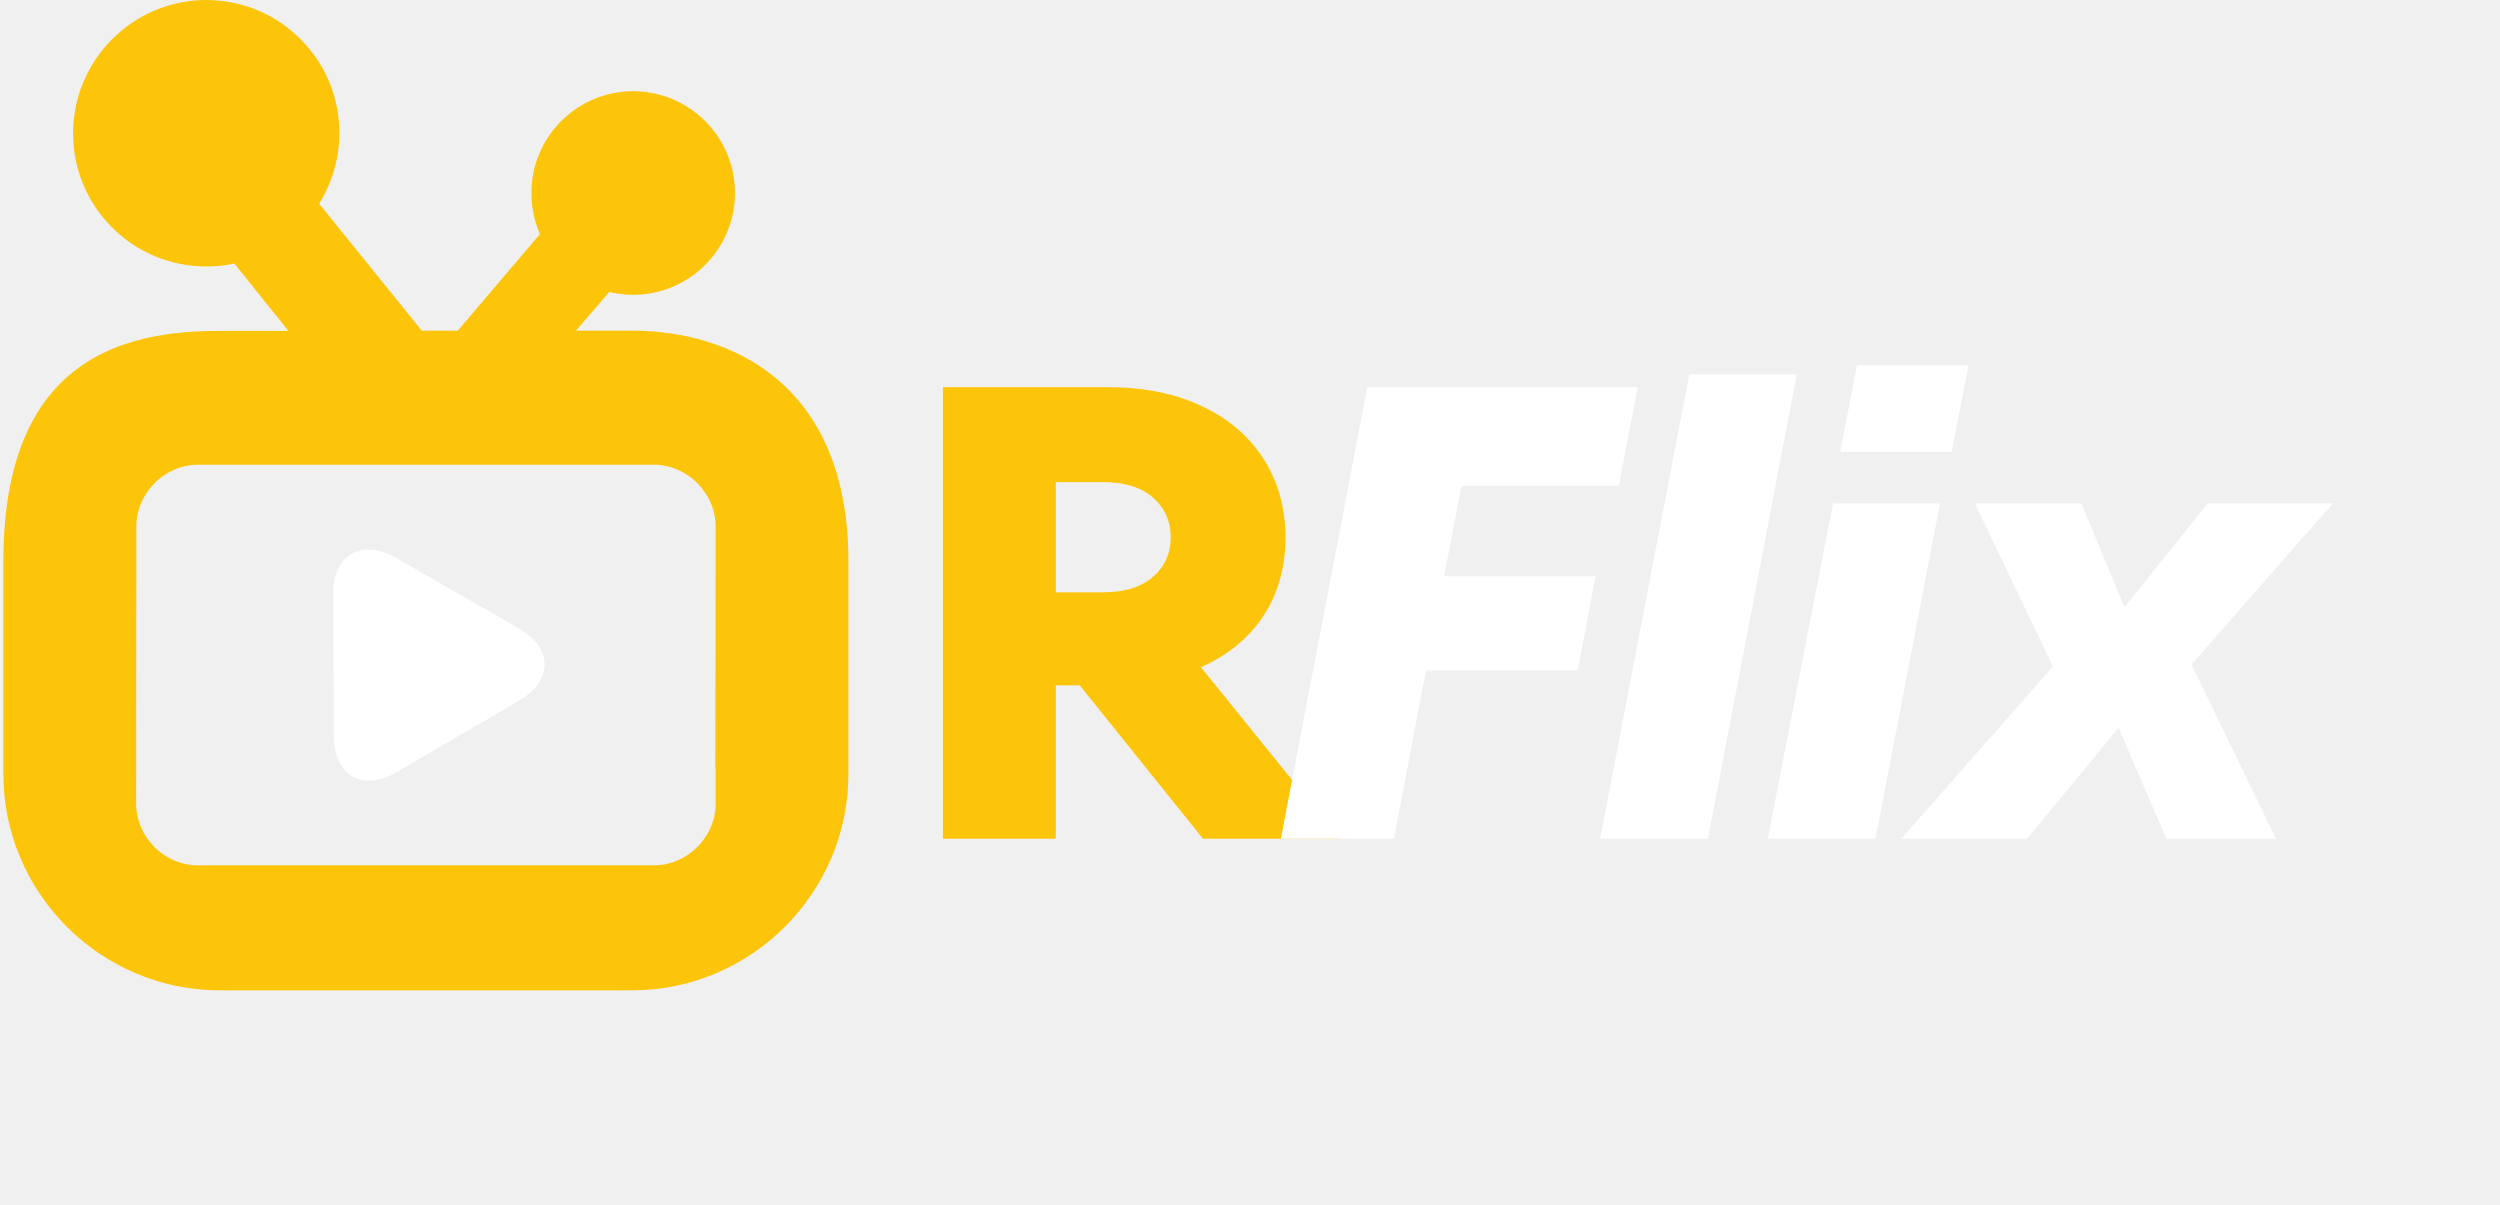
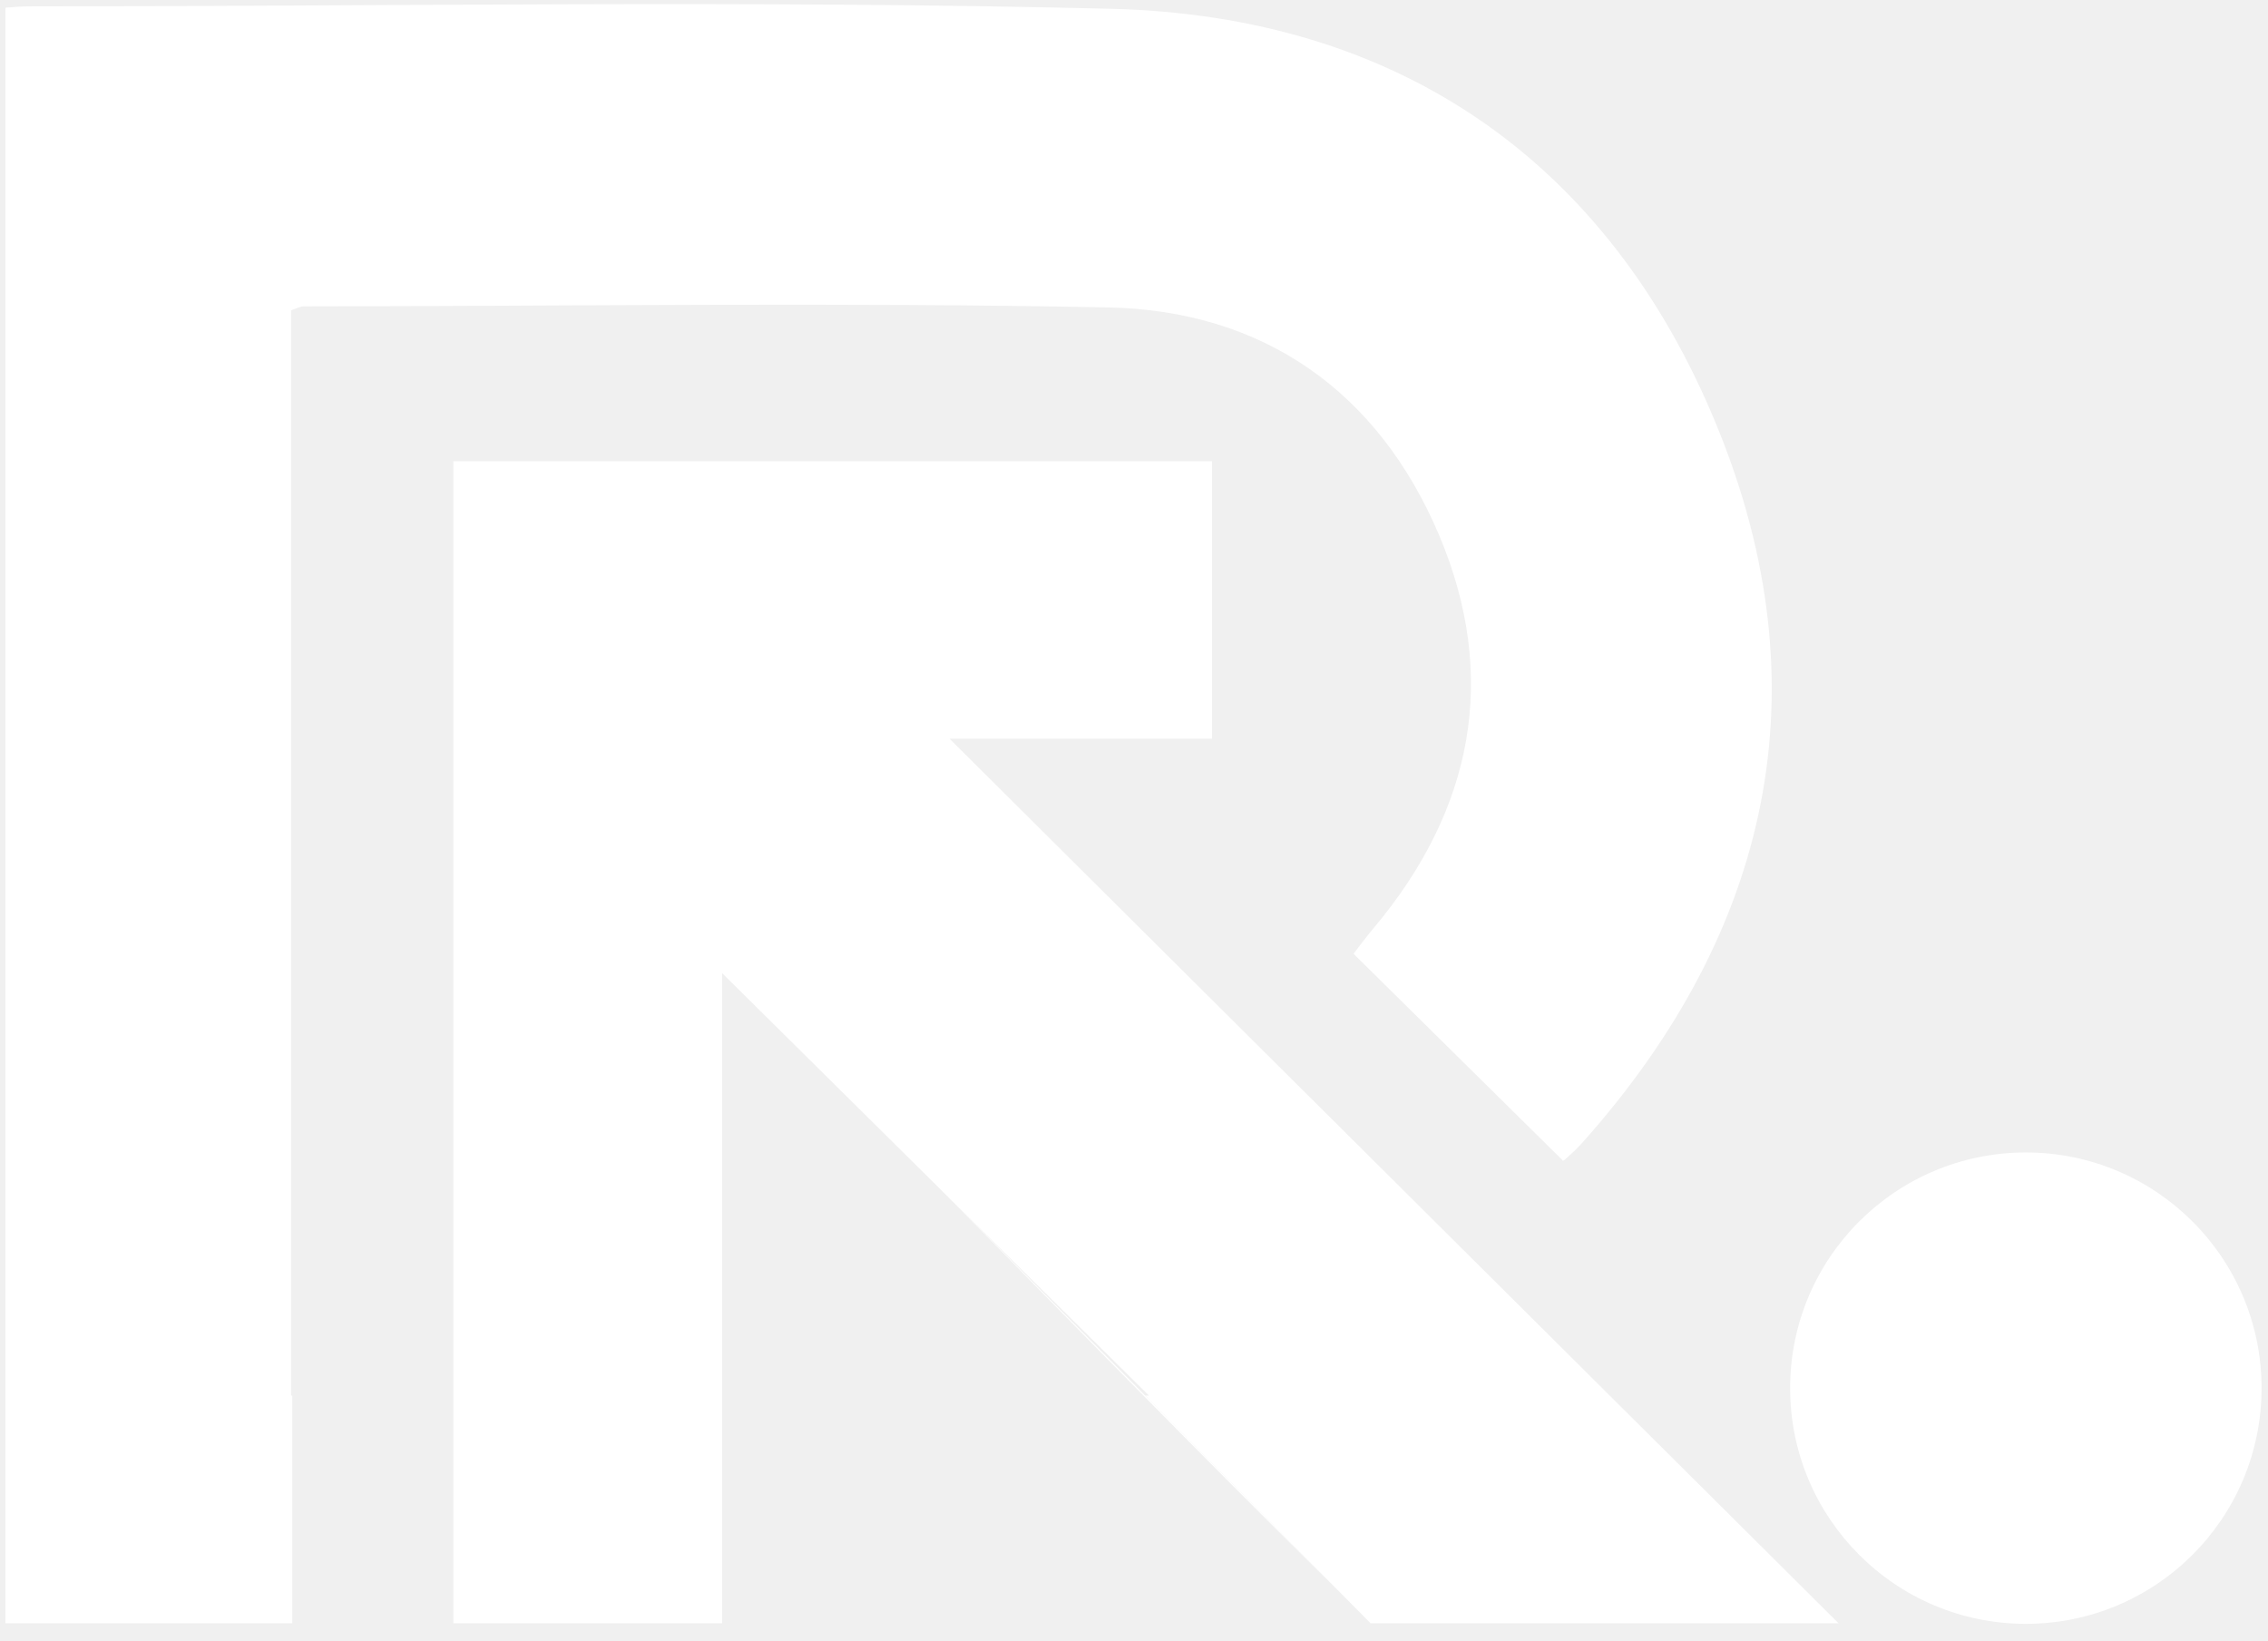
- <svg xmlns="http://www.w3.org/2000/svg" width="276" zoomAndPan="magnify" viewBox="0 0 206.88 99.75" height="133" preserveAspectRatio="xMidYMid meet" version="1.0">
+ <svg xmlns="http://www.w3.org/2000/svg" width="224" zoomAndPan="magnify" viewBox="0 0 168 121.5" height="162" preserveAspectRatio="xMidYMid meet" version="1.0">
  <defs>
-     <g />
-     <clipPath id="c40d1b513e">
-       <path d="M 0.199 0 L 70.523 0 L 70.523 82 L 0.199 82 Z M 0.199 0 " clip-rule="nonzero" />
+     <clipPath id="875865d4e3">
+       <path d="M 0.344 0 L 132 0 L 132 120.254 L 0.344 120.254 Z M 0.344 0 " clip-rule="nonzero" />
+     </clipPath>
+     <clipPath id="76a3263465">
+       <path d="M 33 34 L 136.285 34 L 136.285 120.254 L 33 120.254 Z M 33 34 " clip-rule="nonzero" />
+     </clipPath>
+     <clipPath id="aa2c867008">
+       <path d="M 132.602 85.375 L 167.656 85.375 L 167.656 120.48 L 132.602 120.48 Z M 132.602 85.375 " clip-rule="nonzero" />
    </clipPath>
  </defs>
-   <g clip-path="url(#c40d1b513e)">
-     <path fill="#fcc509" d="M 52.277 27.379 L 47.625 27.379 L 50.391 24.176 C 51.027 24.328 51.684 24.41 52.371 24.41 C 56.992 24.41 60.77 20.656 60.797 16.031 C 60.828 11.379 57.062 7.57 52.371 7.551 C 47.746 7.551 43.961 11.305 43.941 15.93 C 43.93 17.121 44.172 18.301 44.648 19.383 L 37.844 27.379 L 34.863 27.379 L 26.363 16.867 C 27.434 15.141 28.02 13.145 28.039 11.094 C 28.062 8.148 26.93 5.371 24.859 3.281 C 22.793 1.18 20.035 0.02 17.016 0 C 10.98 0 6.035 4.918 5.992 10.965 C 5.973 13.91 7.102 16.688 9.172 18.785 C 11.242 20.887 14.008 22.047 17.016 22.066 C 17.805 22.066 18.59 21.988 19.348 21.824 L 23.82 27.398 L 18.117 27.398 C 10.051 27.379 0.219 29.809 0.219 46.477 L 0.219 64.094 C 0.219 73.945 8.273 82 18.129 82 L 52.277 82 C 62.121 82 70.188 73.945 70.188 64.094 L 70.188 46.477 C 70.188 31.668 60.344 27.379 52.277 27.379 Z M 54.074 71.652 L 16.332 71.652 C 13.555 71.652 11.211 69.312 11.211 66.535 L 11.23 46.477 L 11.23 43.418 C 11.332 40.723 13.625 38.48 16.332 38.48 L 54.074 38.48 C 56.852 38.48 59.195 40.824 59.195 43.602 L 59.172 63.668 L 59.195 63.668 L 59.195 66.535 C 59.195 69.312 56.852 71.652 54.074 71.652 Z M 54.074 71.652 " fill-opacity="1" fill-rule="nonzero" />
+   <g clip-path="url(#875865d4e3)">
+     <path fill="#ffffff" d="M 21.648 120.289 L 21.648 103.387 L 21.562 103.387 L 21.562 22.984 C 22.047 22.824 22.262 22.695 22.469 22.695 C 42.336 22.68 62.211 22.383 82.07 22.773 C 93.594 23 102.094 29.016 106.594 39.629 C 111.035 50.121 109.117 59.969 101.777 68.723 C 101.141 69.48 100.555 70.277 100.262 70.656 C 105.555 75.883 110.617 80.887 115.773 85.977 C 115.574 86.086 115.801 86.008 115.965 85.863 C 116.387 85.484 116.812 85.094 117.191 84.672 C 131.199 68.992 135.121 50.992 127.195 31.598 C 119.164 11.949 103.574 1.184 82.312 0.652 C 55.613 -0.008 28.879 0.473 2.16 0.473 C 1.594 0.473 1.027 0.516 0.402 0.57 L 0.402 120.289 Z M 21.648 120.289 " fill-opacity="1" fill-rule="nonzero" />
  </g>
-   <path fill="#ffffff" d="M 27.586 61.004 C 27.566 57.754 27.547 52.422 27.527 49.172 C 27.504 45.922 29.938 44.578 32.723 46.184 C 35.5 47.801 40.145 50.434 42.922 52.051 C 45.695 53.664 45.758 56.32 42.992 57.965 C 40.227 59.609 35.551 62.297 32.785 63.93 C 30.027 65.578 27.598 64.254 27.586 61.004 Z M 27.586 61.004 " fill-opacity="1" fill-rule="nonzero" />
-   <g fill="#fcc509" fill-opacity="1">
-     <g transform="translate(73.64125, 69.44913)">
-       <g>
-         <path d="M 25.906 0 L 15.703 -12.703 L 13.719 -12.703 L 13.719 0 L 4.375 0 L 4.375 -37.391 L 18.047 -37.391 C 21.004 -37.391 23.586 -36.867 25.797 -35.828 C 28.004 -34.797 29.711 -33.336 30.922 -31.453 C 32.129 -29.566 32.734 -27.395 32.734 -24.938 C 32.734 -22.477 32.129 -20.32 30.922 -18.469 C 29.711 -16.625 27.984 -15.203 25.734 -14.203 L 37.219 0 Z M 13.719 -29.531 L 13.719 -20.406 L 17.625 -20.406 C 19.406 -20.406 20.785 -20.832 21.766 -21.688 C 22.742 -22.539 23.234 -23.625 23.234 -24.938 C 23.234 -26.289 22.742 -27.395 21.766 -28.25 C 20.785 -29.102 19.406 -29.531 17.625 -29.531 Z M 13.719 -29.531 " />
-       </g>
-     </g>
+   <g clip-path="url(#76a3263465)">
+     <path fill="#ffffff" d="M 53.488 120.289 L 53.488 72.086 C 59.453 77.992 65.449 83.93 71.43 89.852 C 76.004 94.371 80.566 98.891 85.109 103.383 L 84.828 103.383 L 101.562 120.289 L 136.227 120.289 C 114.301 98.465 92.363 76.641 70.336 54.723 L 89.777 54.723 L 89.777 34.168 L 33.582 34.168 L 33.582 120.289 Z M 53.488 120.289 " fill-opacity="1" fill-rule="nonzero" />
  </g>
-   <g fill="#ffffff" fill-opacity="1">
-     <g transform="translate(104.2932, 69.44913)">
-       <g>
-         <path d="M 31.25 -37.391 L 29.688 -29.219 L 16.656 -29.219 L 15.219 -21.734 L 27.766 -21.734 L 26.281 -13.938 L 13.719 -13.938 L 11.062 0 L 1.703 0 L 8.859 -37.391 Z M 31.25 -37.391 " />
-       </g>
-     </g>
-   </g>
-   <g fill="#ffffff" fill-opacity="1">
-     <g transform="translate(131.4186, 69.44913)">
-       <g>
-         <path d="M 9.938 0 L 1.016 0 L 8.391 -38.453 L 17.297 -38.453 Z M 9.938 0 " />
-       </g>
-     </g>
-   </g>
-   <g fill="#ffffff" fill-opacity="1">
-     <g transform="translate(145.6219, 69.44913)">
-       <g>
-         <path d="M 9.609 0 L 0.688 0 L 6.094 -27.766 L 14.953 -27.766 Z M 15.922 -32.047 L 6.688 -32.047 L 8.078 -39.203 L 17.312 -39.203 Z M 15.922 -32.047 " />
-       </g>
-     </g>
-   </g>
-   <g fill="#ffffff" fill-opacity="1">
-     <g transform="translate(159.2378, 69.44913)">
-       <g>
-         <path d="M 23.5 -27.766 L 33.859 -27.766 L 22.156 -14.422 L 29.156 0 L 20.078 0 L 16.125 -9.188 L 8.547 0 L -1.875 0 L 10.688 -14.266 L 4.219 -27.766 L 13.031 -27.766 L 16.609 -19.172 Z M 23.5 -27.766 " />
-       </g>
-     </g>
+   <path fill="#ffffff" d="M 53.629 71.863 C 68.707 86.938 83.781 102.699 99.27 117.973 " fill-opacity="1" fill-rule="nonzero" />
+   <g clip-path="url(#aa2c867008)">
+     <path fill="#ffffff" d="M 150.062 85.375 C 159.703 85.375 167.523 93.191 167.523 102.832 C 167.523 112.477 159.703 120.293 150.062 120.293 C 140.418 120.293 132.602 112.477 132.602 102.832 C 132.602 93.191 140.418 85.375 150.062 85.375 Z M 150.062 85.375 " fill-opacity="1" fill-rule="evenodd" />
  </g>
</svg>
